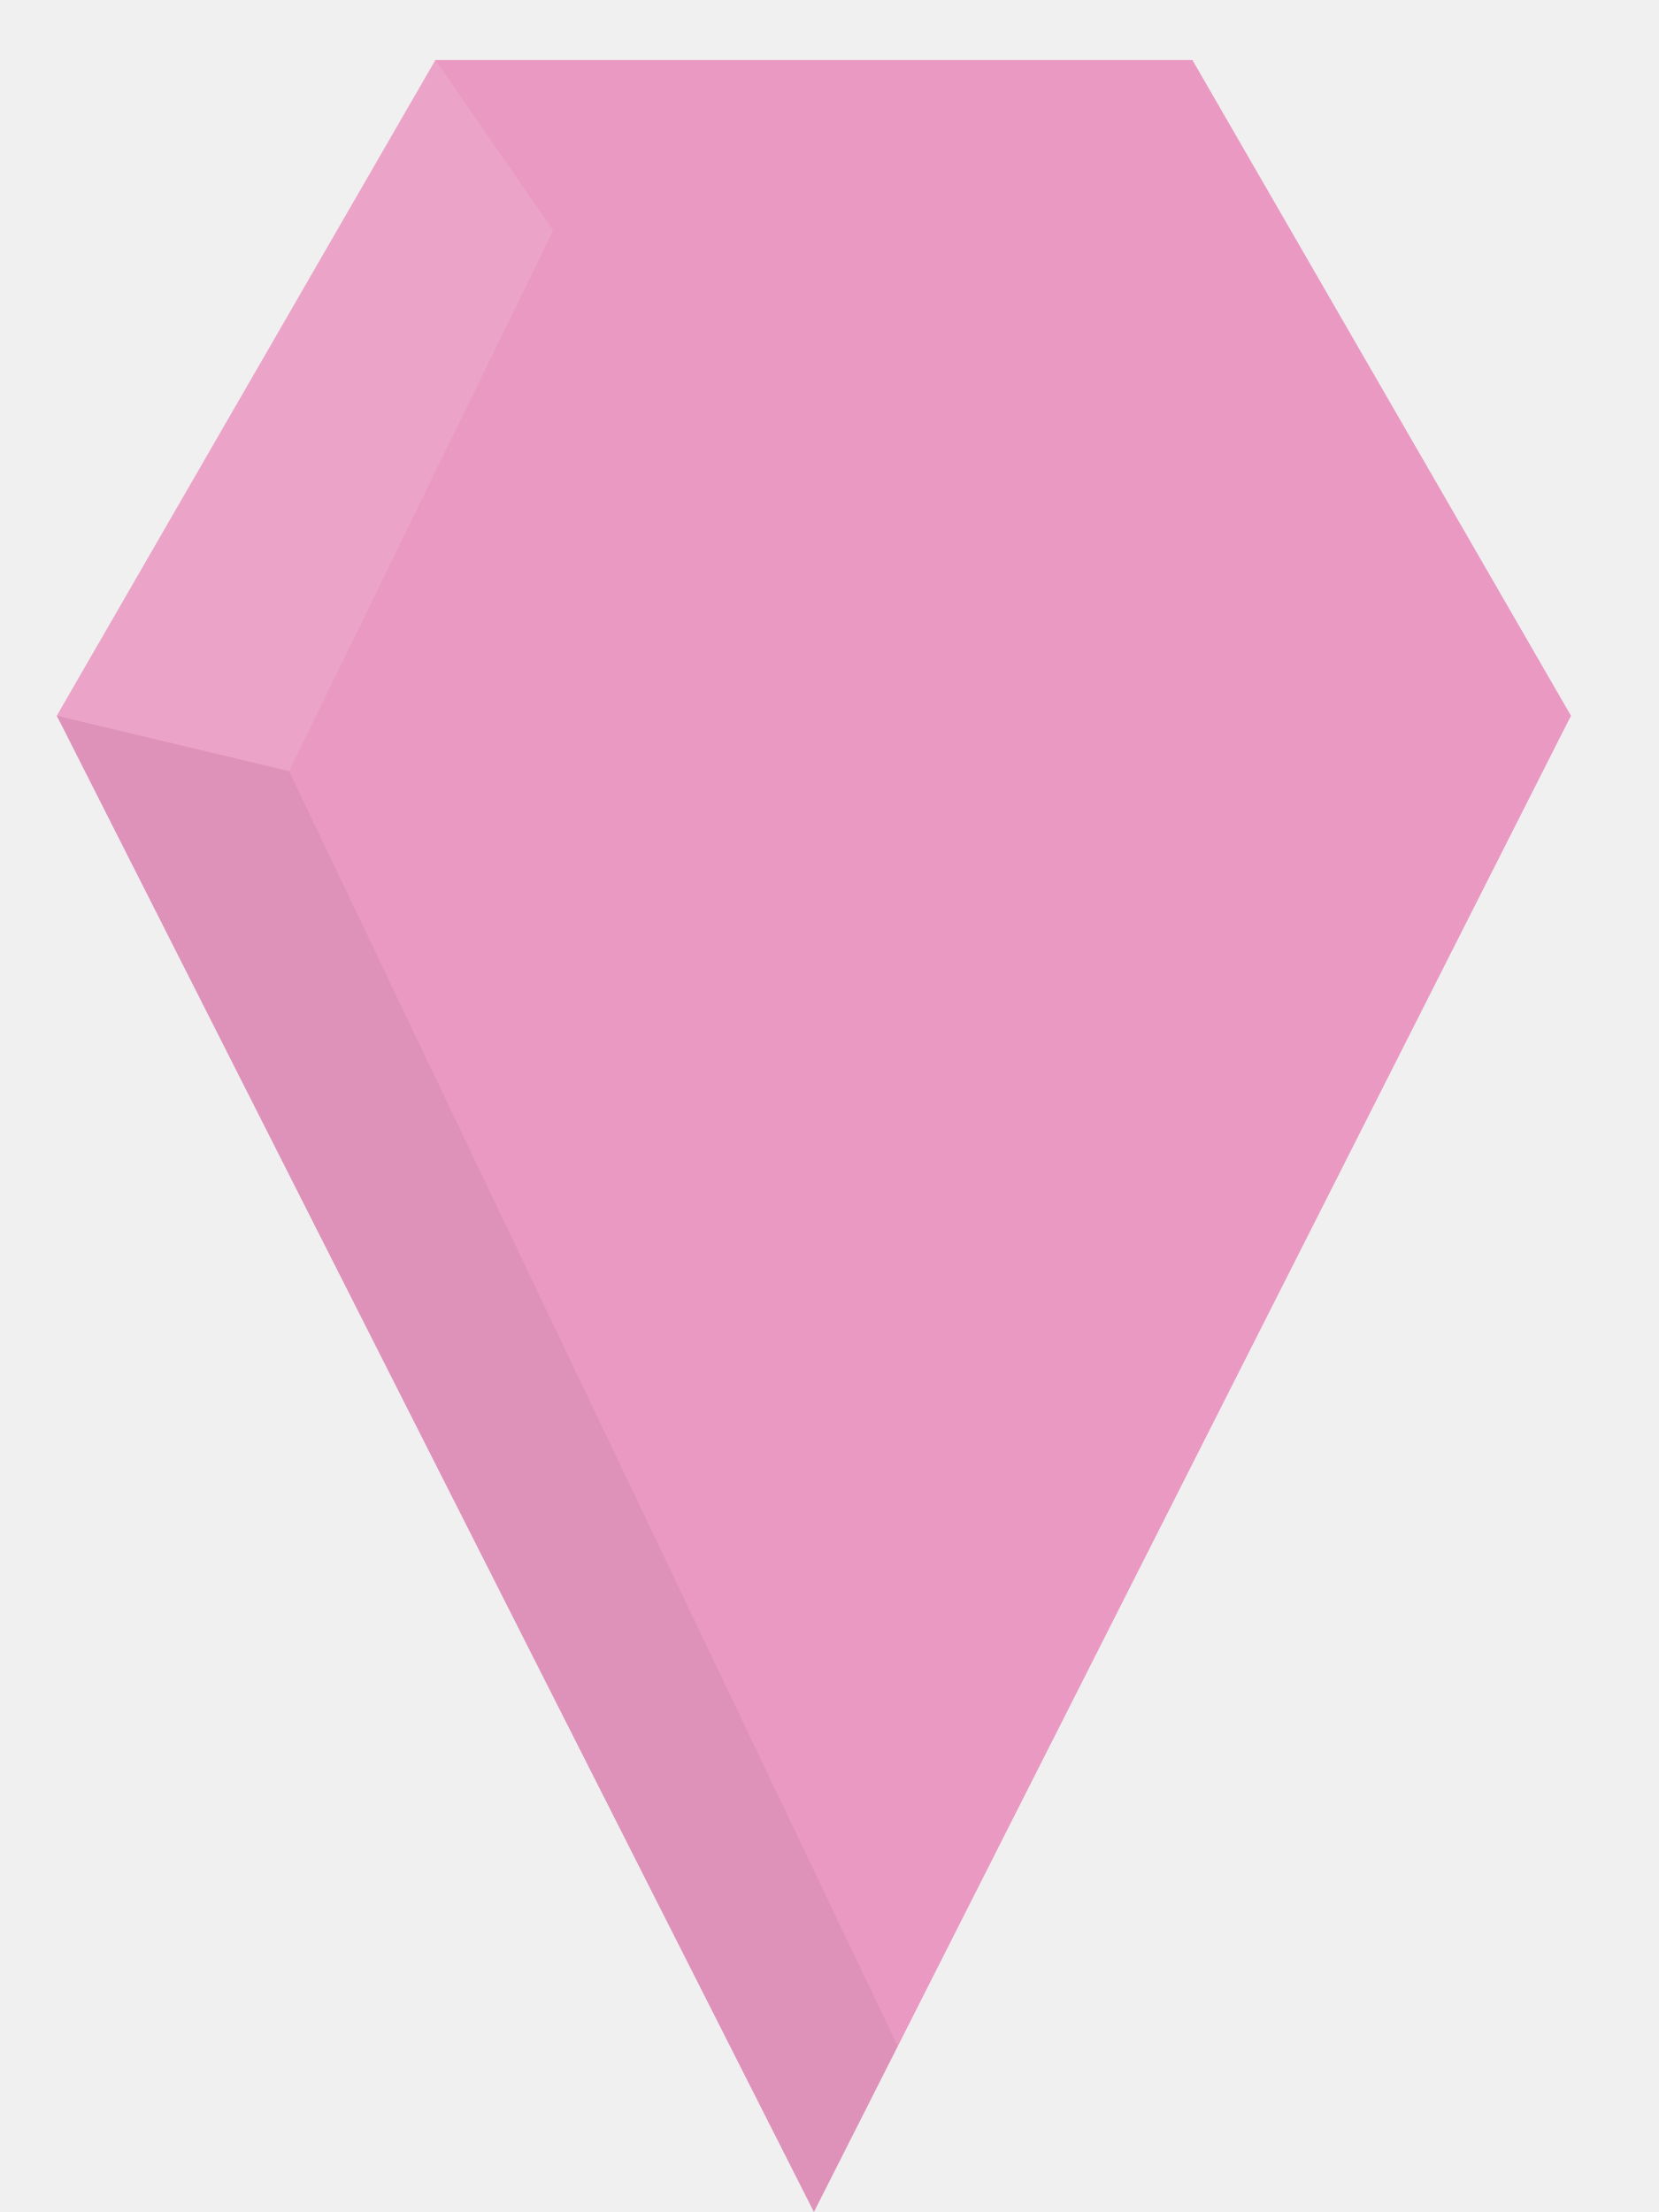
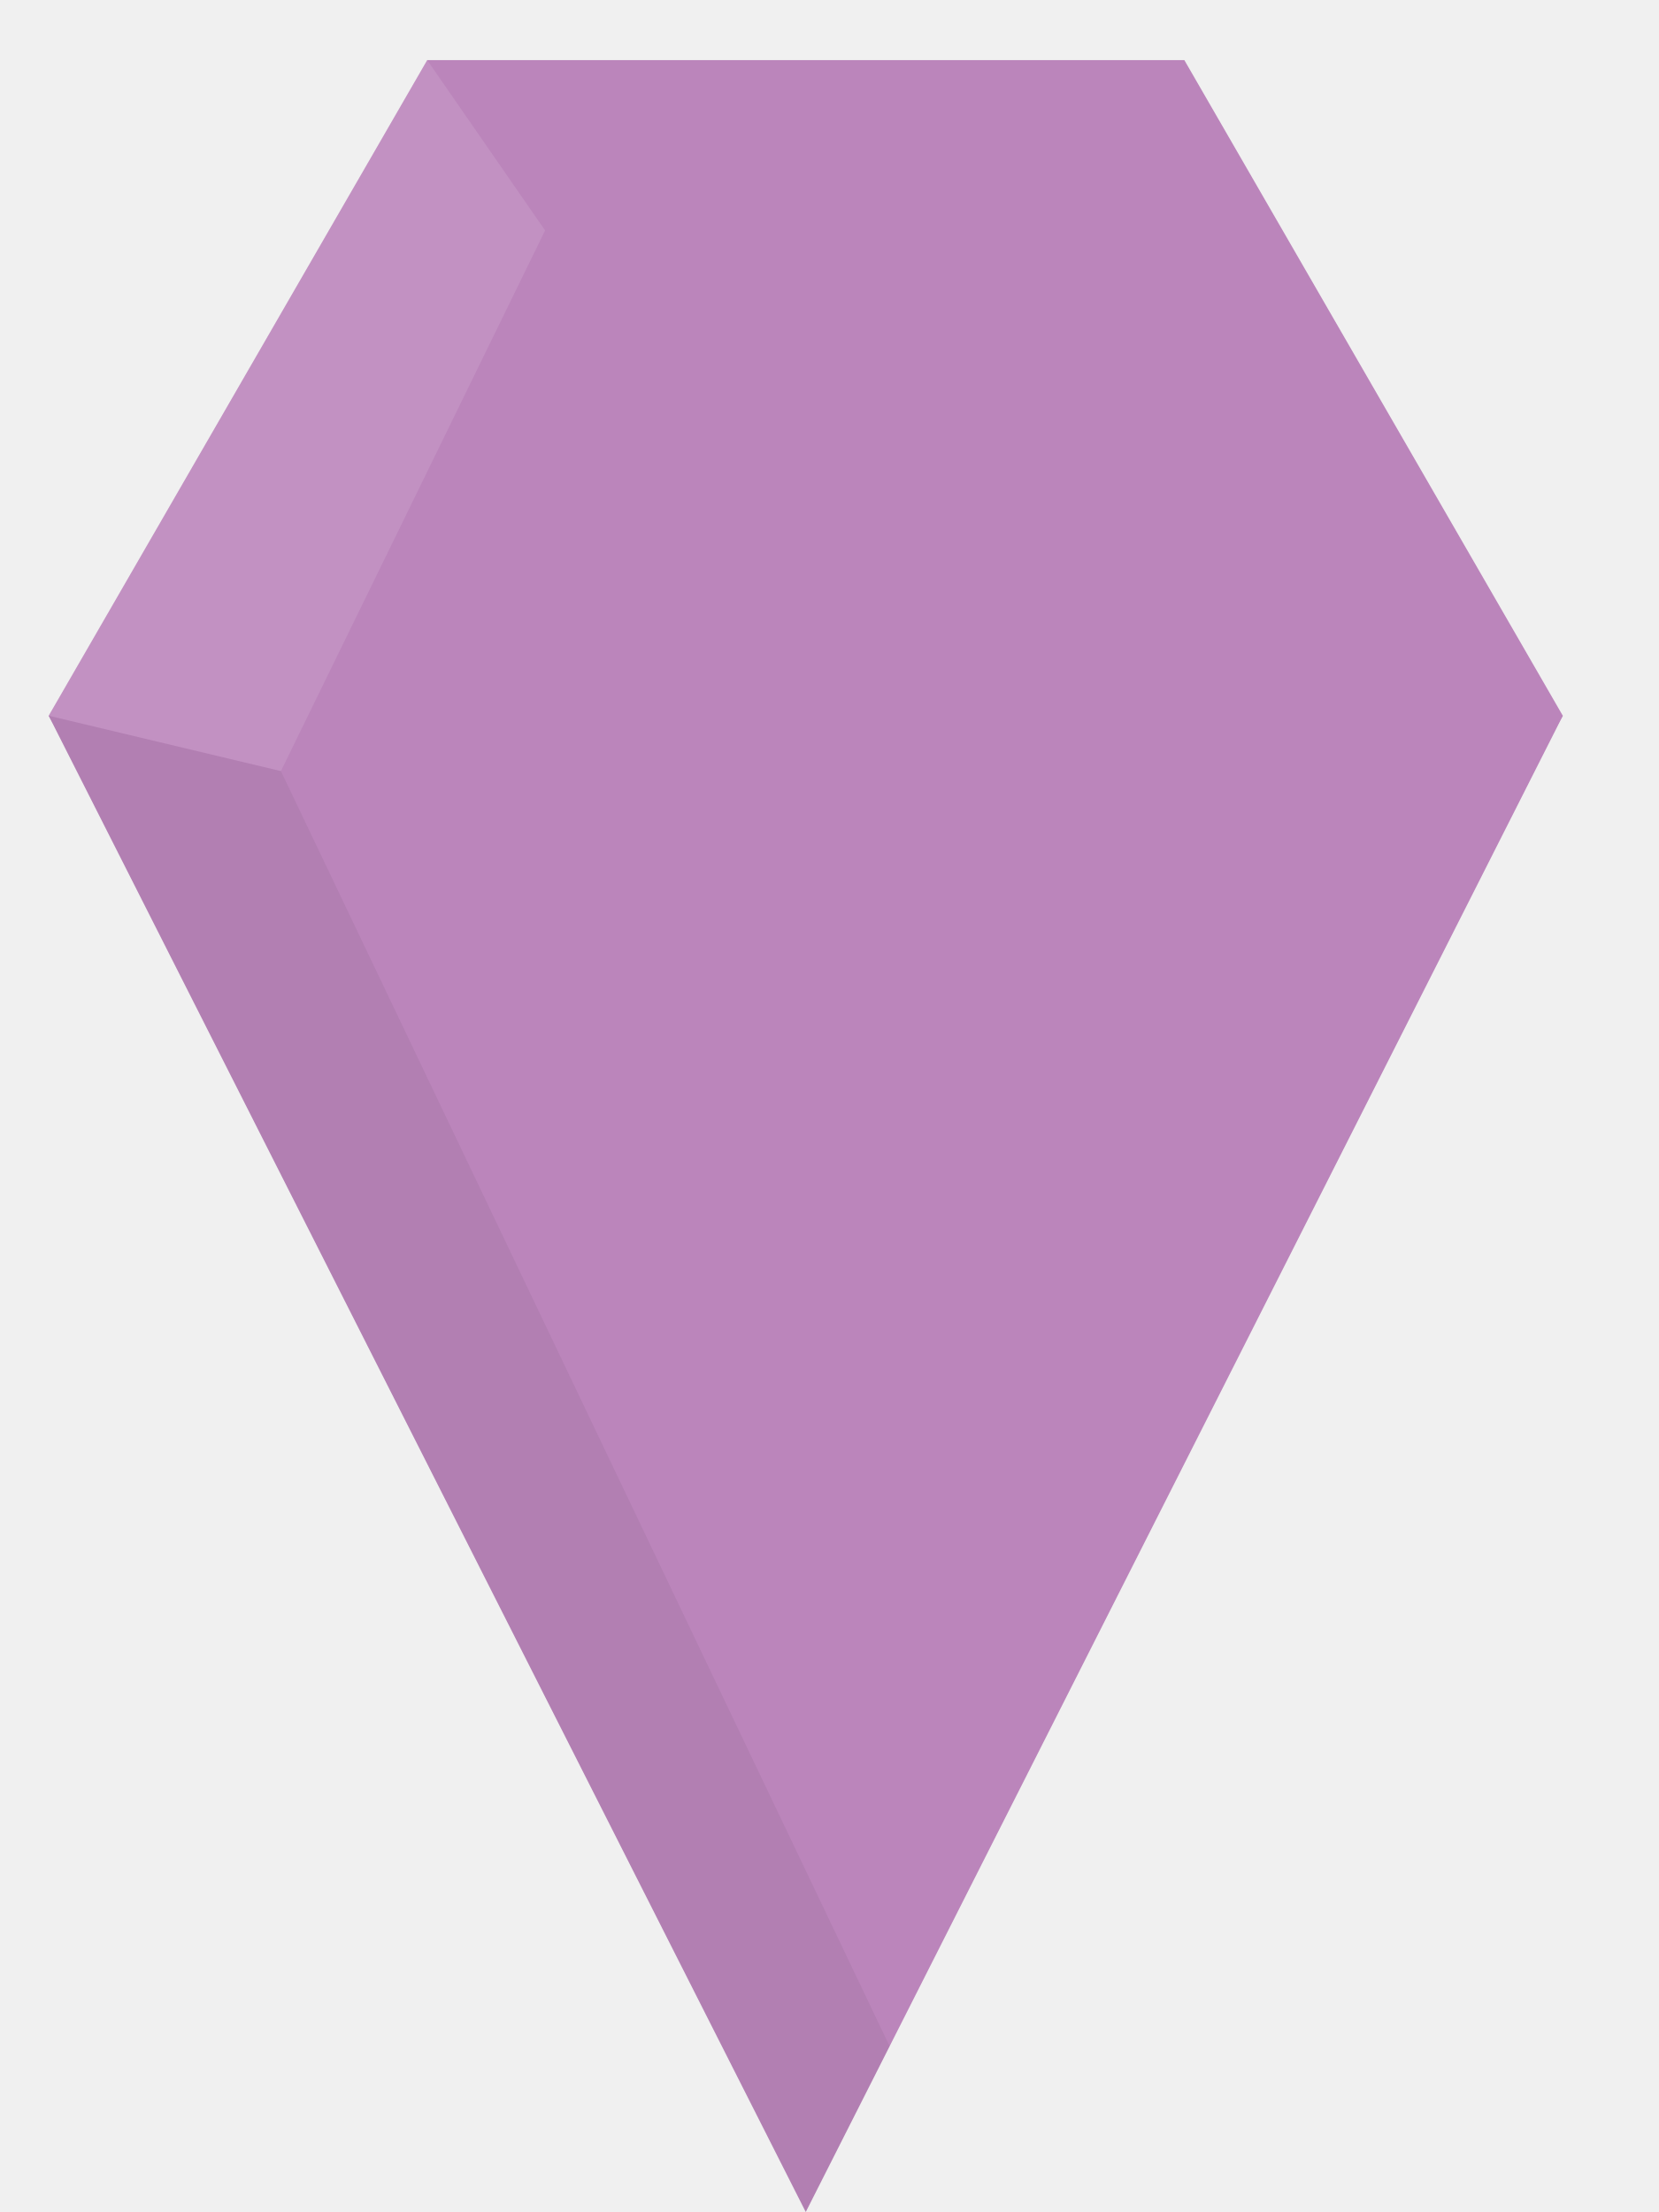
<svg xmlns="http://www.w3.org/2000/svg" version="1.1" id="Layer_1" x="0px" y="0px" width="45px" height="60px" viewBox="0 0 45 60" enable-background="new 0 0 45 60" xml:space="preserve">
  <g>
    <g>
-       <polygon fill="#EA99C2" points="11.809,37.197 1.541,19.414 11.809,1.629 32.344,1.629 42.612,19.414 32.344,37.197   " />
-       <polygon fill="#EA99C2" points="1.541,19.414 22.077,60 42.612,19.414   " />
+       <polygon fill="#BB85BB" points="11.588,37.197 1.321,19.414 11.588,1.63 32.125,1.63 42.391,19.414 32.125,37.197   " />
+       <polygon fill="#BB85BB" points="1.321,19.414 21.856,60 42.391,19.414   " />
    </g>
-     <polygon opacity="0.05" fill="#010101" enable-background="new    " points="1.541,19.414 22.077,60 24.352,55.504 7.84,20.916     " />
-     <polyline opacity="0.1" fill="#FFFFFF" enable-background="new    " points="15.006,6.25 11.809,1.629 1.541,19.414 7.84,20.916     " />
+     <polygon opacity="0.05" fill="#010101" enable-background="new    " points="1.321,19.414 21.856,60 24.131,55.504 7.62,20.916     " />
+     <polyline opacity="0.1" fill="#FFFFFF" enable-background="new    " points="14.786,6.251 11.588,1.63 1.321,19.414 7.62,20.916     " />
  </g>
</svg>
